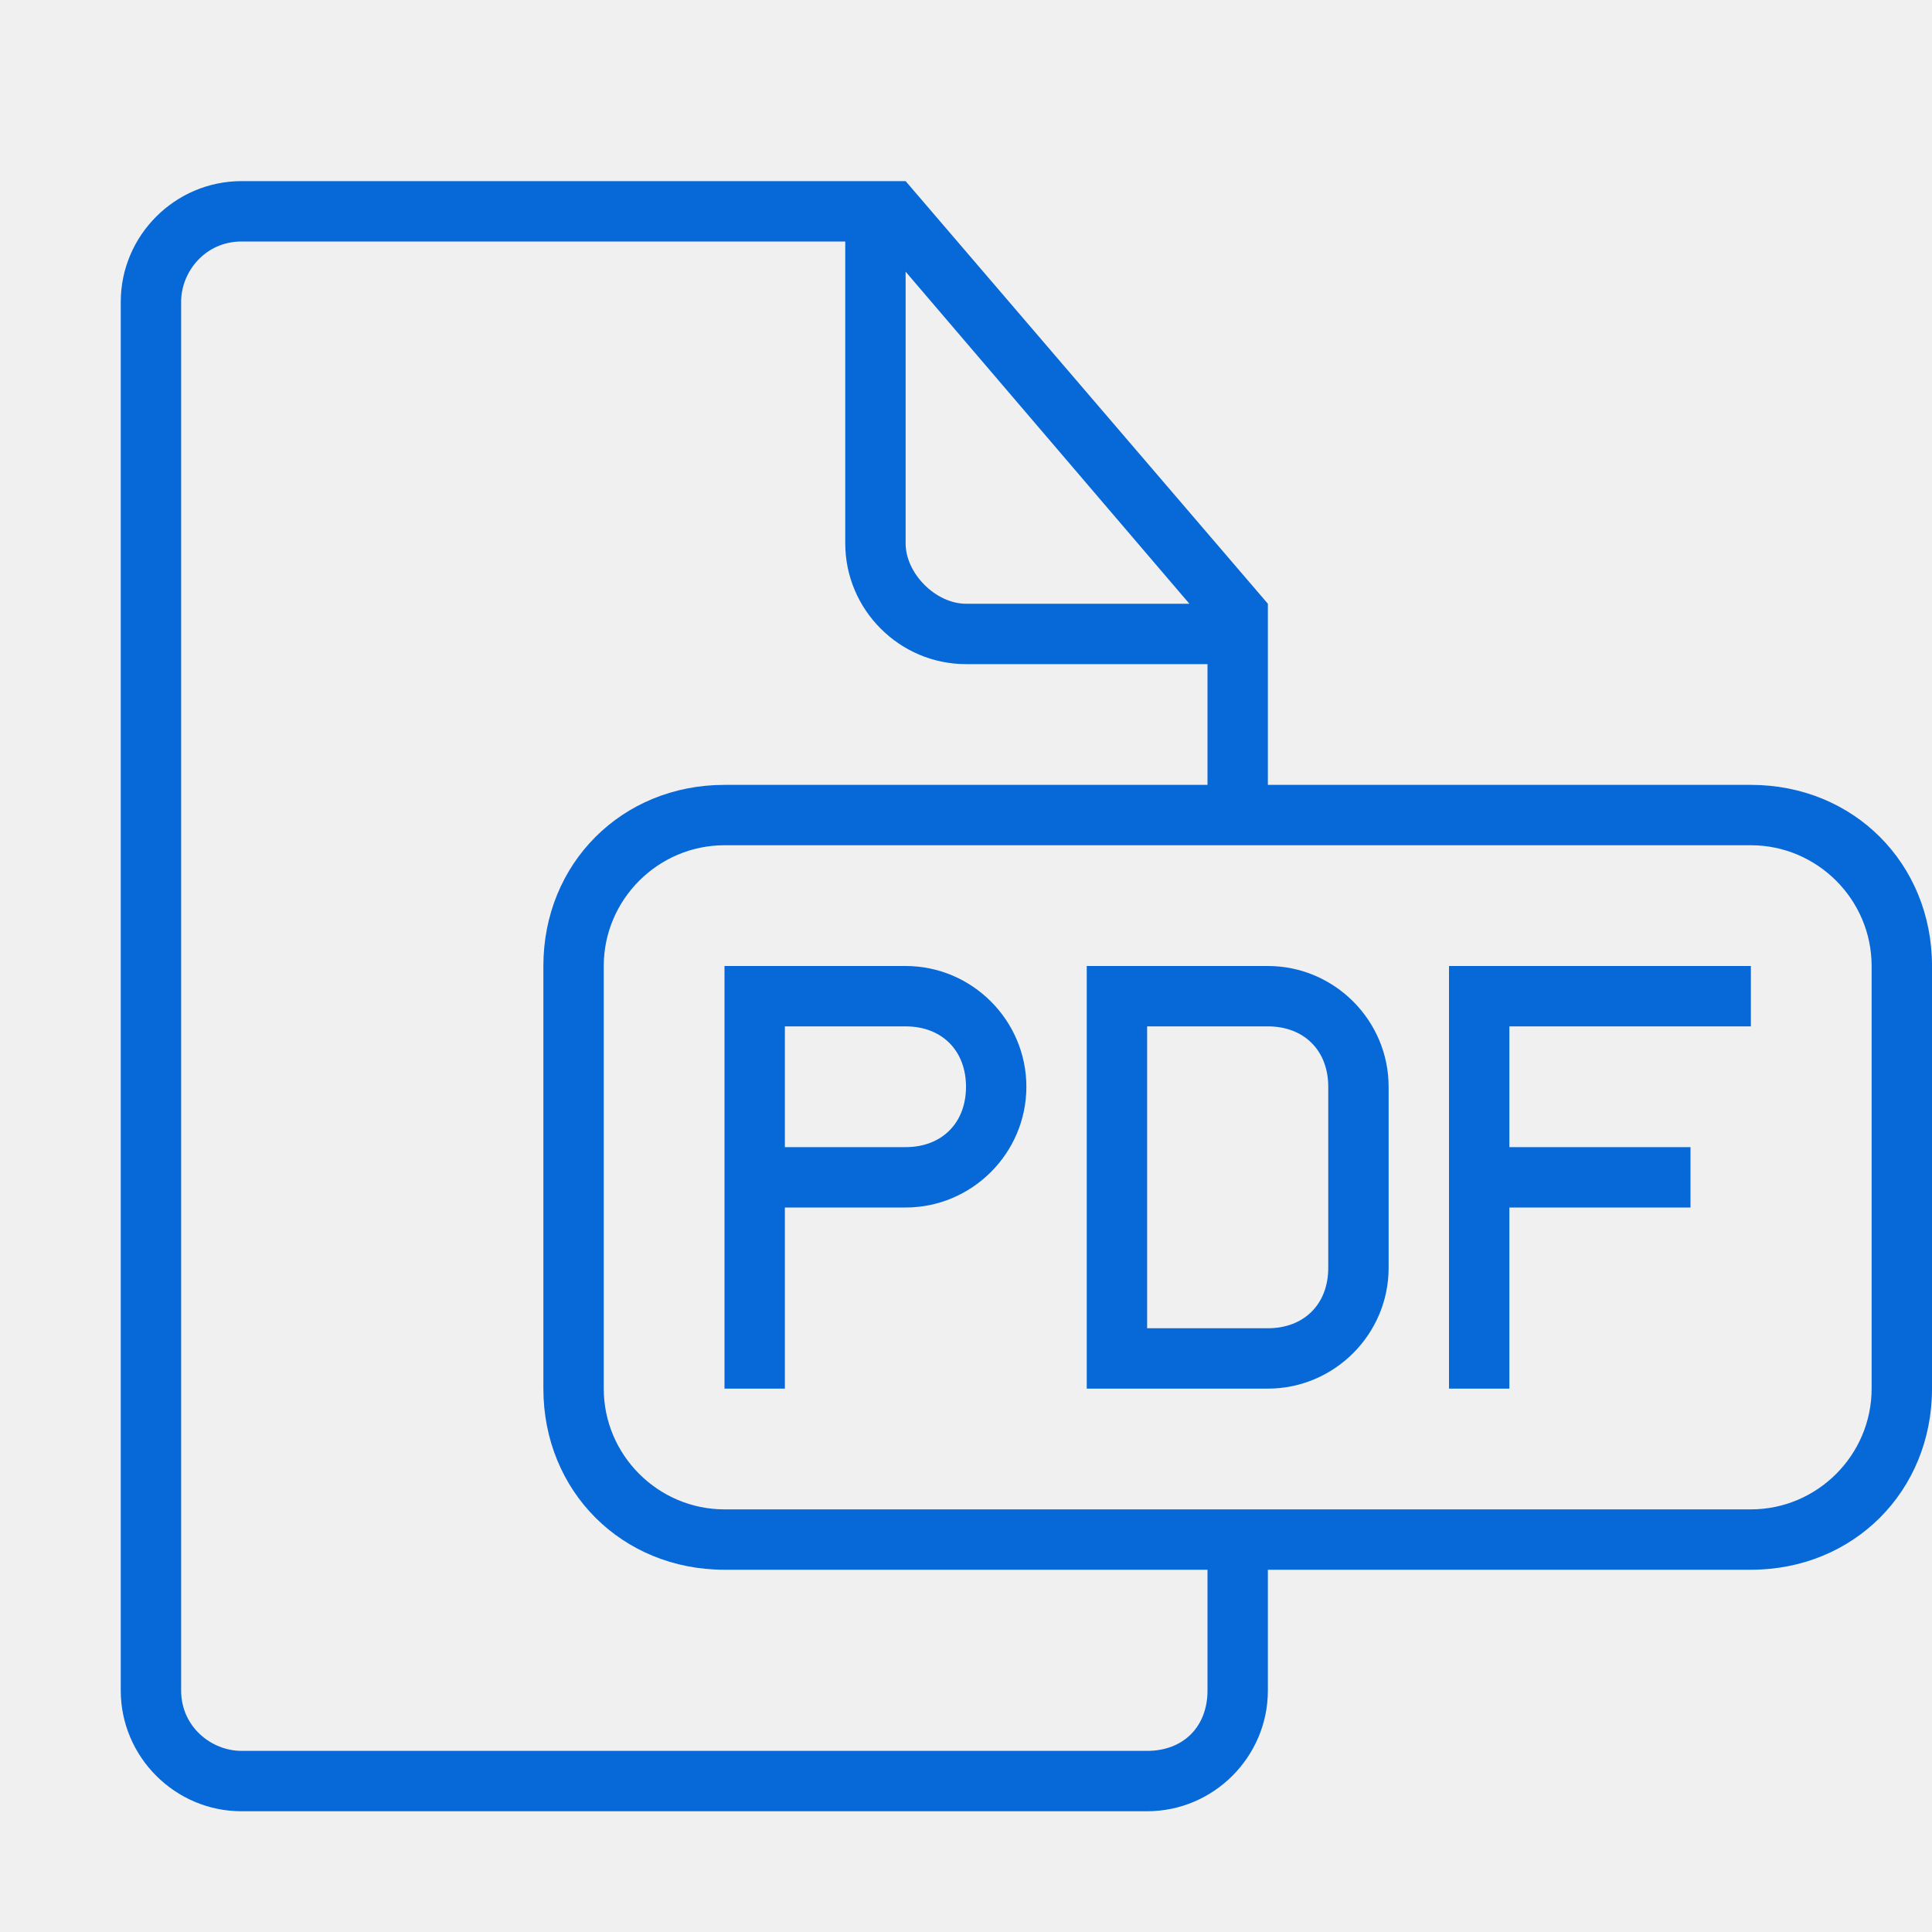
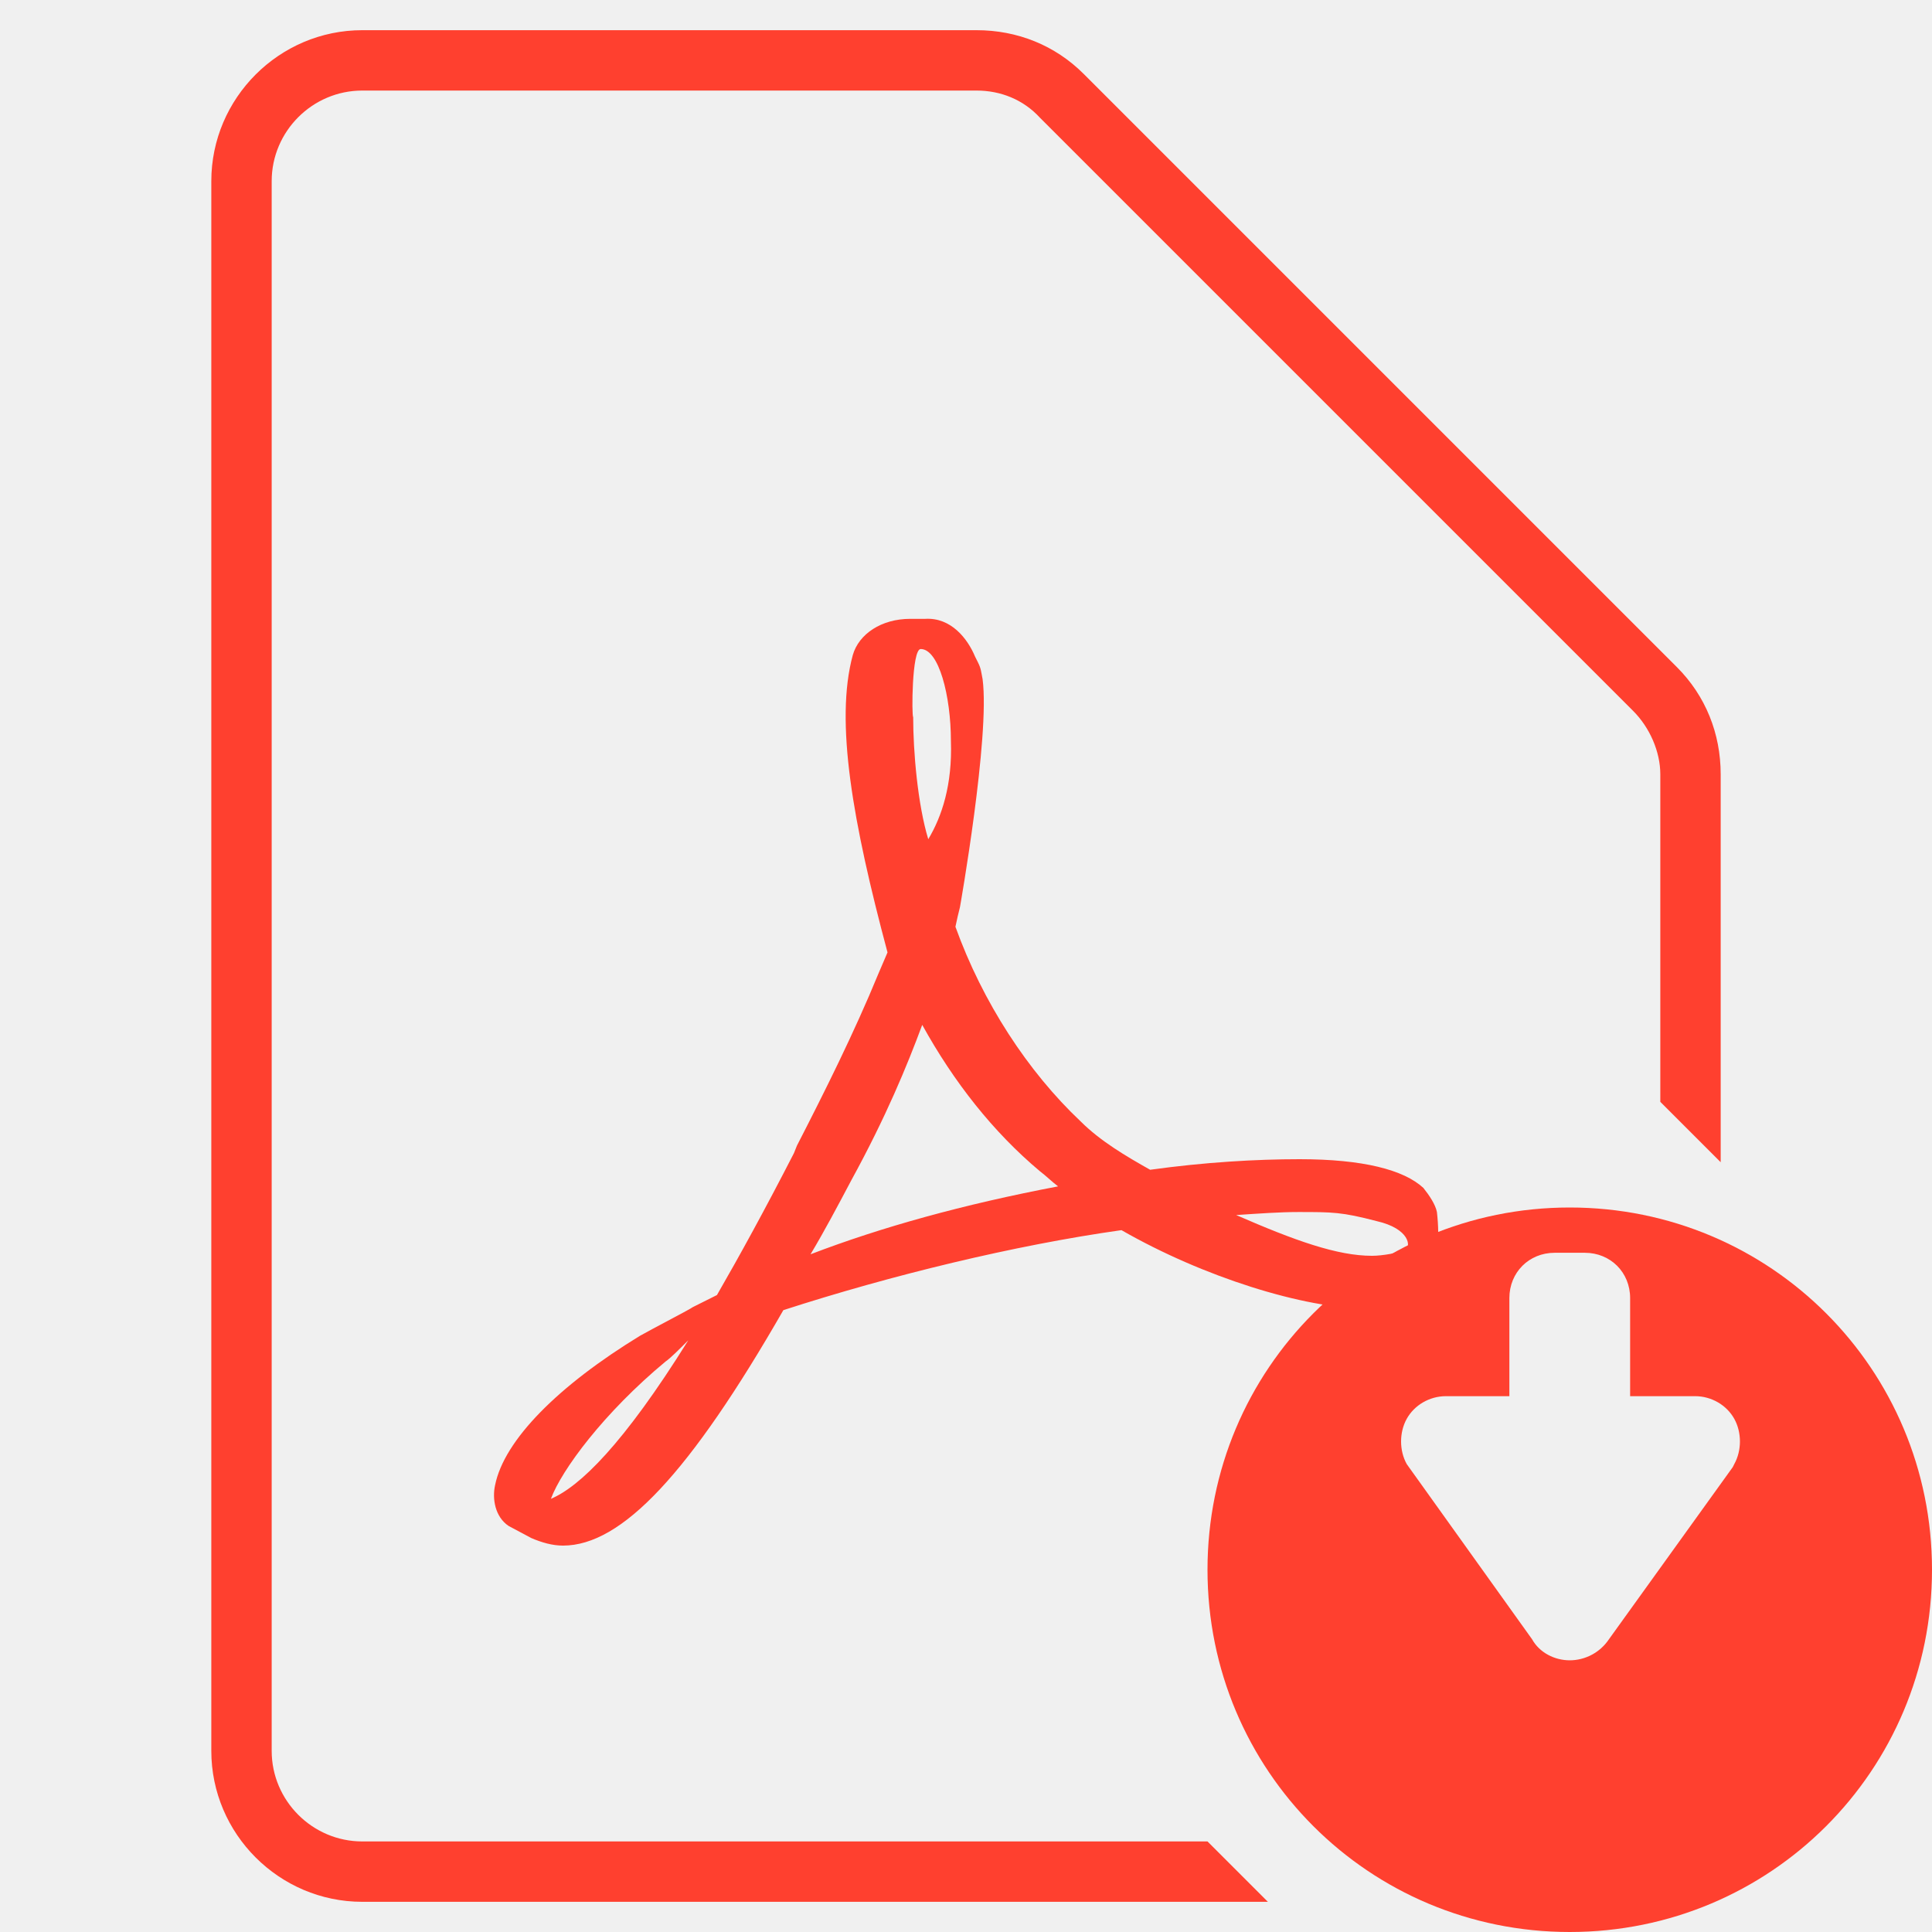
- <svg xmlns="http://www.w3.org/2000/svg" height="32" viewBox="0 0 32 32" width="32" version="1">
-   <g style="fill-rule:evenodd;fill:none">
-     <g fill="#0768d8">
-       <path d="M21 13L21 10 21 10 15 3 4 3C2.9 3 2 3.9 2 5L2 28C2 29.1 2.9 30 4 30L19 30C20.1 30 21 29.1 21 28L21 26 29 26C30.7 26 32 24.7 32 23L32 16C32 14.3 30.7 13 29 13L21 13 21 13 21 13ZM20 26L20 28C20 28.6 19.6 29 19 29L4 29C3.5 29 3 28.6 3 28L3 5C3 4.5 3.4 4 4 4L14 4 14 9C14 10.1 14.9 11 16 11L20 11 20 13 12 13C10.3 13 9 14.3 9 16L9 23C9 24.7 10.3 26 12 26L20 26 20 26 20 26ZM15 4.5L15 9C15 9.5 15.5 10 16 10L19.7 10 15 4.5 15 4.5ZM12 14C10.9 14 10 14.9 10 16L10 23C10 24.1 10.9 25 12 25L29 25C30.1 25 31 24.1 31 23L31 16C31 14.9 30.1 14 29 14L12 14 12 14ZM25 19L25 17 29 17 29 16 24 16 24 23 25 23 25 20 28 20 28 19 25 19 25 19ZM12 18L12 23 13 23 13 20 15 20C16.1 20 17 19.1 17 18 17 16.9 16.1 16 15 16L12 16 12 18 12 18ZM13 17L13 19 15 19C15.6 19 16 18.6 16 18 16 17.4 15.6 17 15 17L13 17 13 17ZM18 16L18 23 21 23C22.1 23 23 22.1 23 21L23 18C23 16.9 22.1 16 21 16L18 16 18 16ZM19 17L19 22 21 22C21.6 22 22 21.6 22 21L22 18C22 17.4 21.6 17 21 17L19 17 19 17Z" />
-     </g>
-   </g>
+ <svg xmlns="http://www.w3.org/2000/svg" viewBox="0 0 128 128">
+   <style>.a{fill:#FF402F;}.b{fill:#FF9A30;}</style>
+   <path d="M95.2 80.3c-0.1-0.5-0.5-1.1-0.9-1.6 -1.3-1.2-4-1.9-8.2-1.9 -2.9 0-6.3 0.2-9.9 0.7 -1.6-0.9-3.3-1.9-4.6-3.2 -3.5-3.3-6.5-7.9-8.3-12.9 0.1-0.5 0.2-0.9 0.3-1.3 0 0 2-11.3 1.5-15.1 -0.1-0.5-0.1-0.7-0.3-1.1l-0.2-0.4c-0.5-1.2-1.6-2.6-3.3-2.5L60.3 41H60.3c-1.9 0-3.4 1-3.8 2.4 -1.2 4.4 0 11.1 2.3 19.7l-0.6 1.4c-1.6 3.9-3.6 7.9-5.4 11.4l-0.2 0.5c-1.9 3.7-3.6 6.8-5.1 9.4l-1.6 0.8c-0.1 0.1-2.8 1.5-3.5 1.9 -5.4 3.3-9 6.9-9.6 9.9 -0.2 0.9 0 2.1 0.9 2.7l1.5 0.8c0.7 0.3 1.4 0.5 2.1 0.5 3.9 0 8.4-4.8 14.6-15.6 7.1-2.3 15.3-4.3 22.4-5.3 5.4 3.1 12.1 5.2 16.3 5.2 0.8 0 1.4-0.1 1.9-0.2 0.8-0.2 1.5-0.7 1.9-1.3C95.3 83.8 95.4 82.1 95.2 80.3zM36.5 99.3c0.7-1.9 3.5-5.7 7.6-9.1 0.3-0.2 0.9-0.8 1.5-1.4C41.3 95.7 38.4 98.5 36.5 99.3zM61 43c1.2 0 2 3.1 2 6.1 0.1 2.9-0.6 5-1.5 6.5 -0.7-2.3-1-5.8-1-8.1C60.4 47.5 60.4 43 61 43zM53.7 83.1c0.9-1.5 1.8-3.2 2.7-4.9 2.3-4.2 3.7-7.6 4.7-10.3 2.1 3.8 4.7 7.1 7.8 9.7 0.4 0.3 0.8 0.7 1.2 1C63.8 79.8 58.4 81.3 53.7 83.1zM93.1 82.8c-0.4 0.2-1.5 0.4-2.2 0.4 -2.3 0-5.1-1-9-2.7 1.5-0.1 2.9-0.2 4.1-0.2 2.3 0 2.9 0 5.2 0.6C93.4 81.4 93.5 82.6 93.1 82.8z" class="a" />
+   <path d="M104 80c-13.3 0-24 10.7-24 24s10.7 24 24 24 24-10.7 24-24S117.3 80 104 80zM114.9 97l-0.1 0.2 -8.2 11.4C106 109.5 105 110 104 110s-2-0.5-2.5-1.4l-8.3-11.6c-0.5-0.9-0.5-2.1 0-3 0.5-0.9 1.5-1.5 2.6-1.5H100V86c0-1.7 1.3-3 3-3h2c1.7 0 3 1.3 3 3v6.5h4.3c1.1 0 2.1 0.6 2.6 1.5C115.4 94.9 115.4 96.1 114.9 97z" class="a" />
+   <polygon points="84 126 84 126 84 126 " class="b" />
+   <polygon points="114 77 114 77 114 77 " class="b" />
+   <path d="M111.1 44.2L71.8 4.9C69.9 3 67.4 2 64.7 2H24c-5.5 0-10 4.5-10 10v104c0 5.5 4.5 10 10 10h60l-4-4H24c-3.3 0-6-2.7-6-6V12c0-3.3 2.7-6 6-6h40.7c1.6 0 3.1 0.6 4.2 1.8l39.3 39.3c1.1 1.1 1.8 2.7 1.8 4.2V73l4 4V51.3C114 48.6 113 46.1 111.1 44.2z" class="a" />
+   <polyline points="114 77 114 77 110 73 " fill="#FFF" />
</svg>
